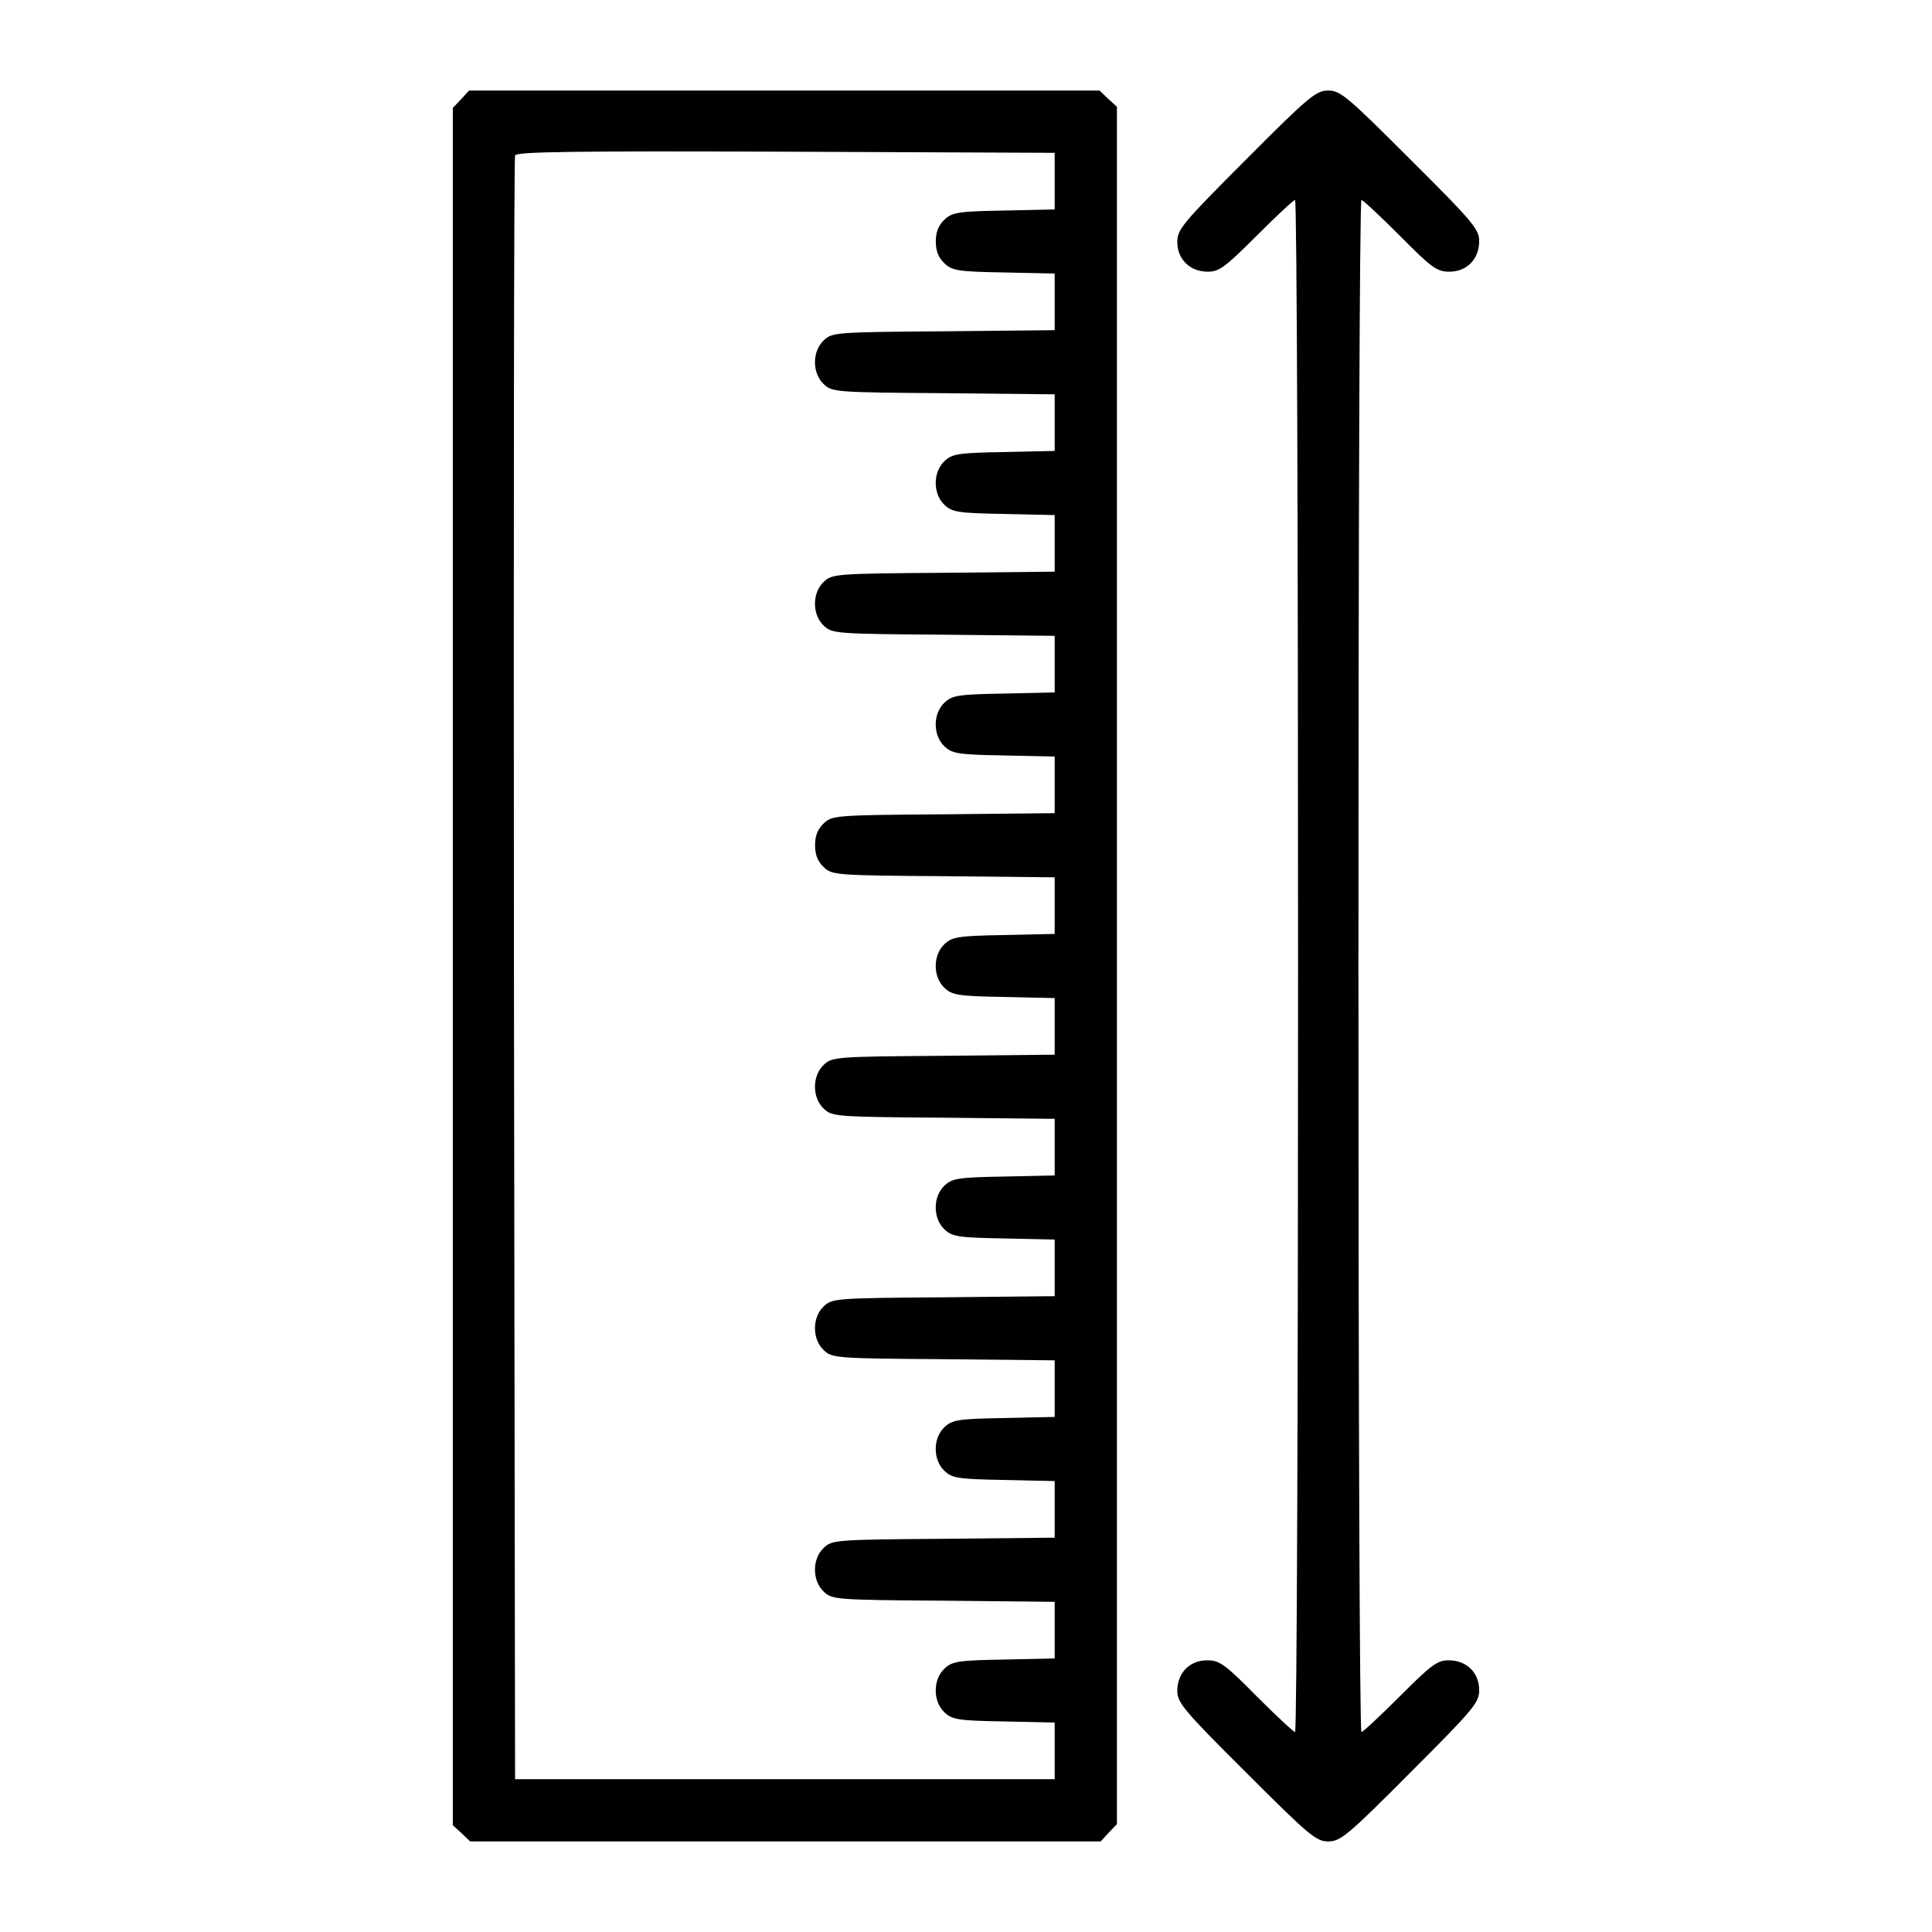
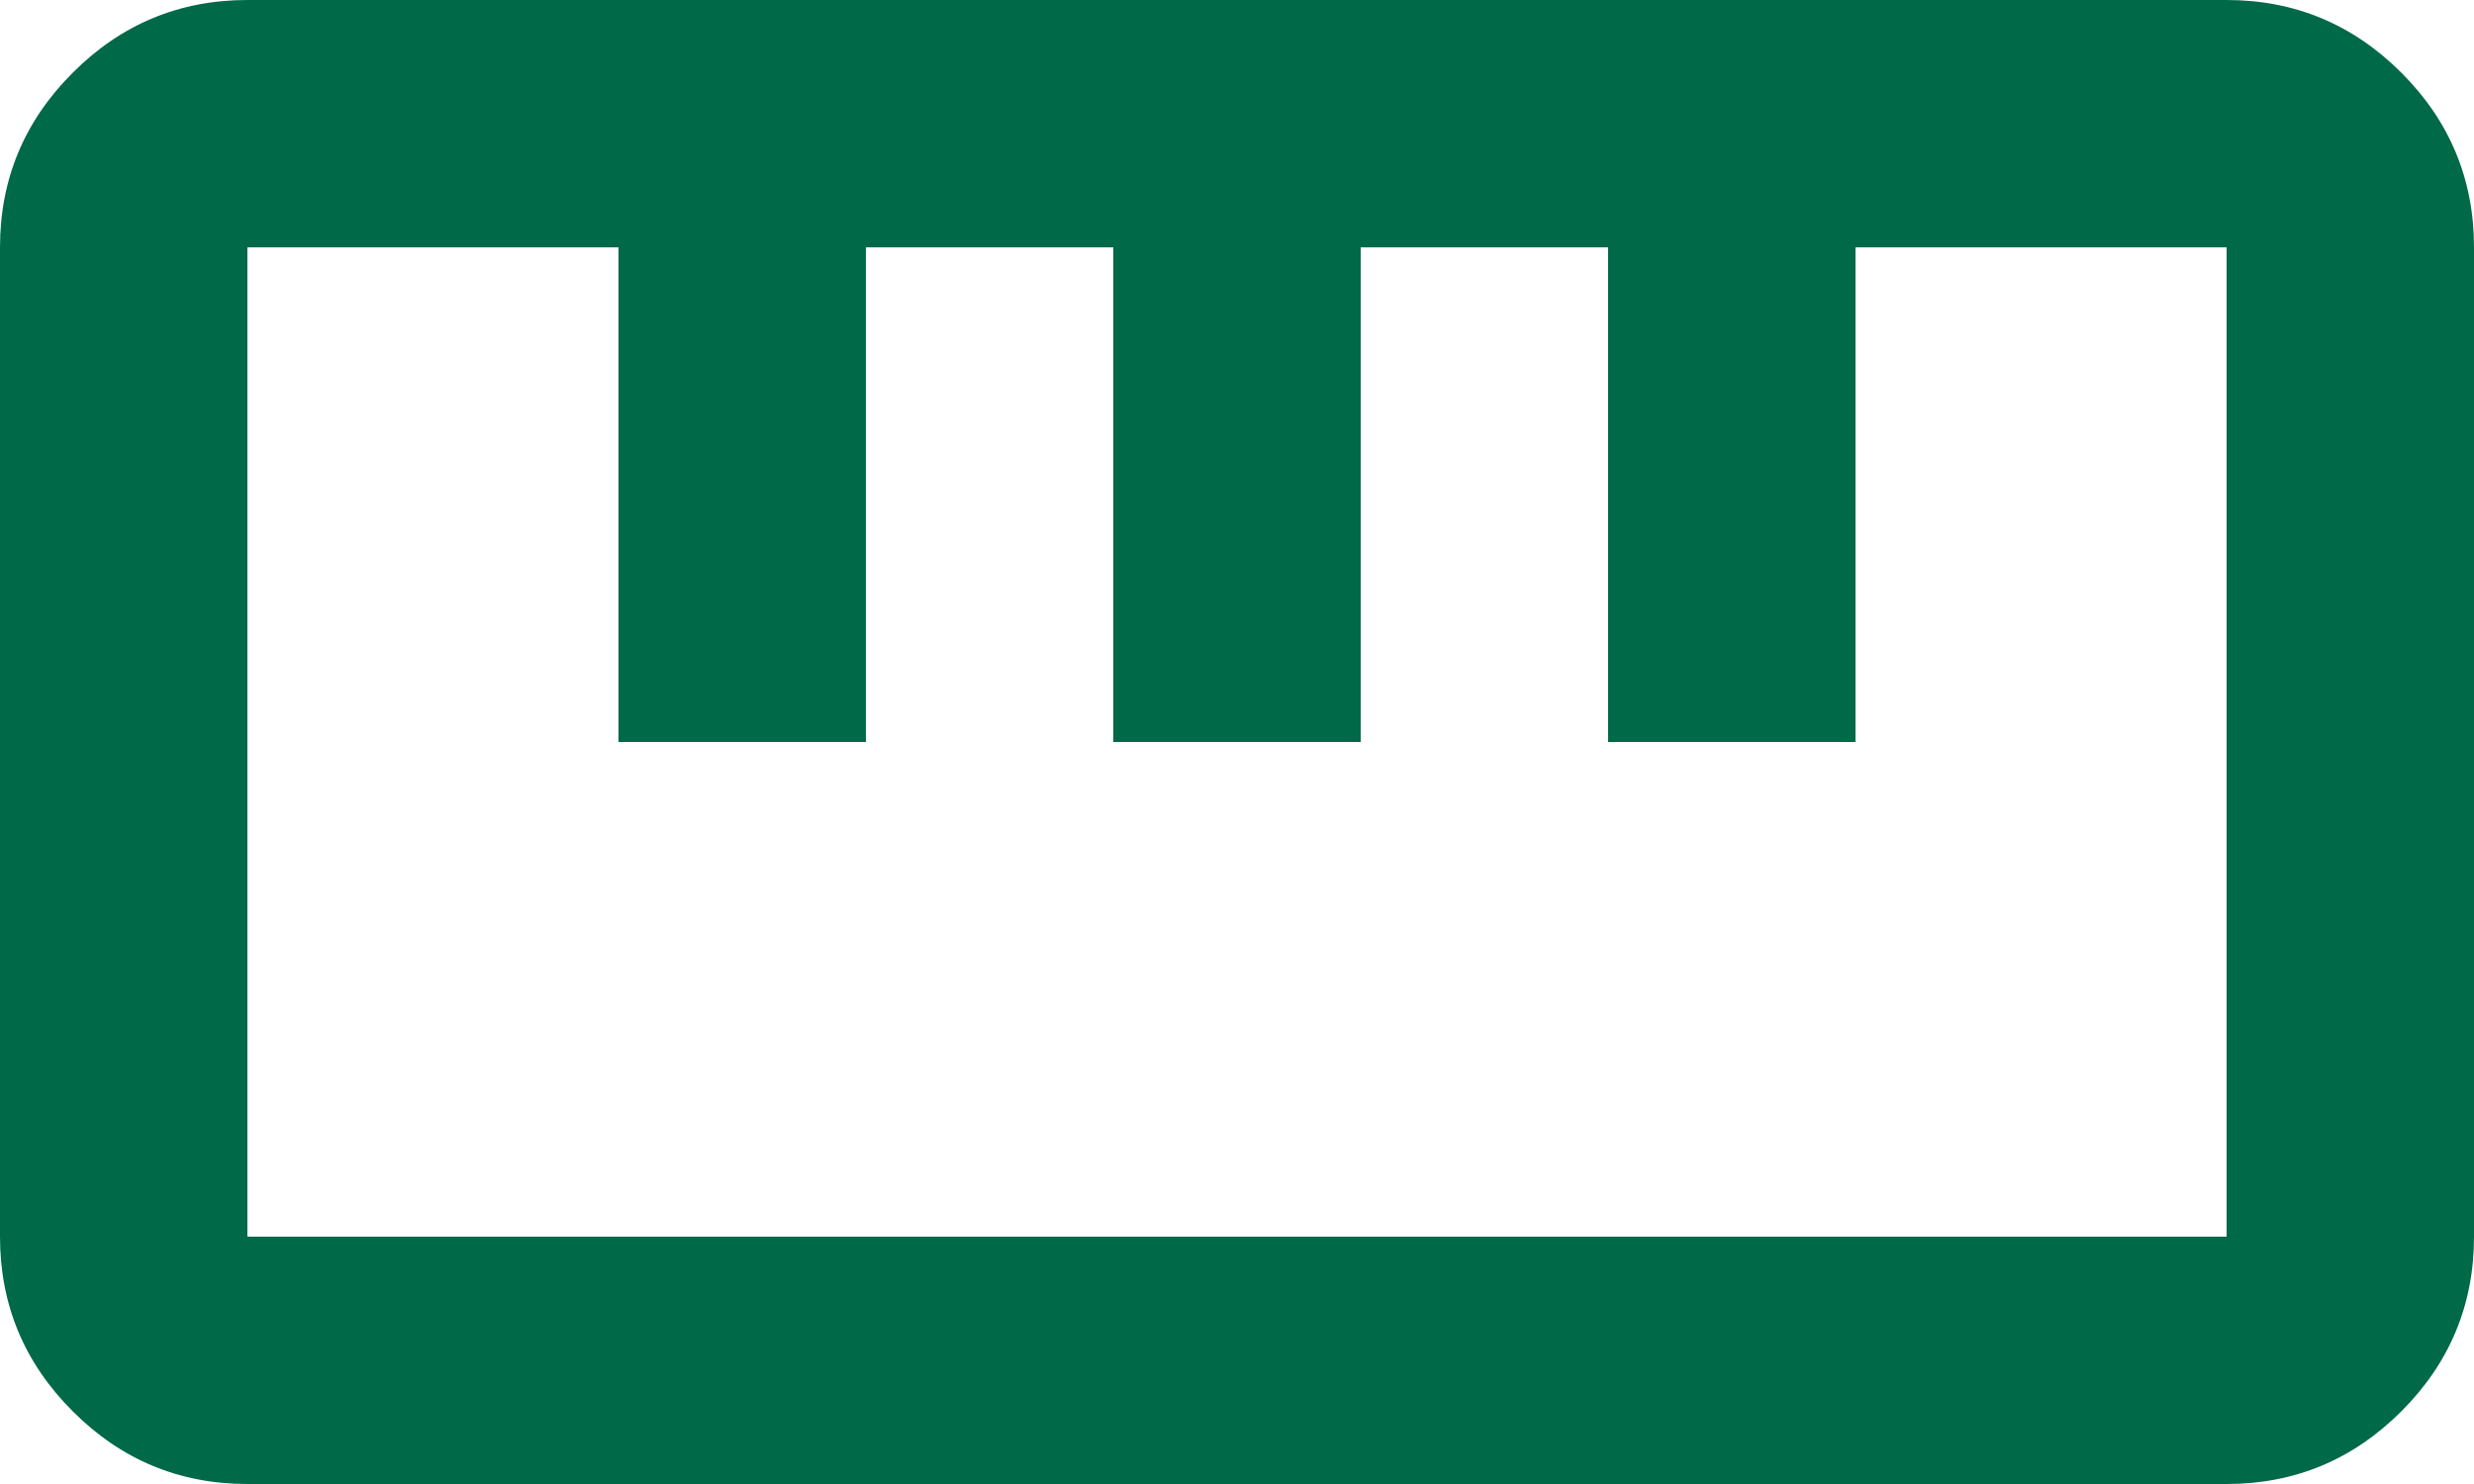
- <svg xmlns="http://www.w3.org/2000/svg" version="1.0" width="512pt" height="512pt" viewBox="0 0 512 512" preserveAspectRatio="xMidYMid meet">
-   <g transform="translate(0,512) scale(0.1,-0.1)" fill="currentColor" stroke="none">
-     <path d="M1222 4857 l-22 -23 0 -2275 0 -2276 23 -21 23 -22 835 0 836 0 21 23 22 23 0 2275 0 2276 -23 21 -23 22 -835 0 -836 0 -21 -23z m1573 -217 l0 -75 -135 -3 c-121 -2 -137 -5 -157 -24 -16 -15 -23 -33 -23 -58 0 -25 7 -43 23 -58 20 -19 36 -22 157 -24 l135 -3 0 -75 0 -75 -295 -3 c-286 -2 -295 -3 -317 -24 -31 -29 -31 -87 0 -116 22 -21 31 -22 317 -24 l295 -3 0 -75 0 -75 -135 -3 c-121 -2 -137 -5 -157 -24 -31 -29 -31 -87 0 -116 20 -19 36 -22 157 -24 l135 -3 0 -75 0 -75 -295 -3 c-286 -2 -295 -3 -317 -24 -31 -29 -31 -87 0 -116 22 -21 31 -22 317 -24 l295 -3 0 -75 0 -75 -135 -3 c-121 -2 -137 -5 -157 -24 -31 -29 -31 -87 0 -116 20 -19 36 -22 157 -24 l135 -3 0 -75 0 -75 -295 -3 c-286 -2 -295 -3 -317 -24 -16 -15 -23 -33 -23 -58 0 -25 7 -43 23 -58 22 -21 31 -22 317 -24 l295 -3 0 -75 0 -75 -135 -3 c-121 -2 -137 -5 -157 -24 -31 -29 -31 -87 0 -116 20 -19 36 -22 157 -24 l135 -3 0 -75 0 -75 -295 -3 c-286 -2 -295 -3 -317 -24 -31 -29 -31 -87 0 -116 22 -21 31 -22 317 -24 l295 -3 0 -75 0 -75 -135 -3 c-121 -2 -137 -5 -157 -24 -31 -29 -31 -87 0 -116 20 -19 36 -22 157 -24 l135 -3 0 -75 0 -75 -295 -3 c-286 -2 -295 -3 -317 -24 -31 -29 -31 -87 0 -116 22 -21 31 -22 317 -24 l295 -3 0 -75 0 -75 -135 -3 c-121 -2 -137 -5 -157 -24 -31 -29 -31 -87 0 -116 20 -19 36 -22 157 -24 l135 -3 0 -75 0 -75 -295 -3 c-286 -2 -295 -3 -317 -24 -31 -29 -31 -87 0 -116 22 -21 31 -22 317 -24 l295 -3 0 -75 0 -75 -135 -3 c-121 -2 -137 -5 -157 -24 -31 -29 -31 -87 0 -116 20 -19 36 -22 157 -24 l135 -3 0 -75 0 -75 -715 0 -715 0 -3 2145 c-1 1180 0 2151 3 2158 3 10 152 12 717 10 l713 -3 0 -75z" />
-     <path d="M3302 4697 c-168 -168 -182 -185 -182 -218 0 -46 33 -79 81 -79 30 0 46 12 129 95 52 52 98 95 102 95 5 0 8 -913 8 -2030 0 -1117 -3 -2030 -8 -2030 -4 0 -50 43 -102 95 -84 85 -98 95 -131 95 -46 0 -79 -33 -79 -81 0 -31 16 -51 183 -217 167 -167 185 -182 217 -182 32 0 51 15 218 183 168 168 182 185 182 218 0 46 -33 79 -81 79 -30 0 -46 -12 -129 -95 -52 -52 -98 -95 -102 -95 -5 0 -8 913 -8 2030 0 1117 3 2030 8 2030 4 0 50 -43 102 -95 84 -85 98 -95 131 -95 46 0 79 33 79 81 0 31 -16 51 -183 217 -167 167 -185 182 -217 182 -32 0 -51 -15 -218 -183z" />
-   </g>
+ <svg xmlns="http://www.w3.org/2000/svg" width="20" height="12" viewBox="0 0 20 12" fill="none">
+   <path d="M2 12C1.45 12 0.979 11.804 0.588 11.412C0.196 11.021 0 10.55 0 10V2C0 1.45 0.196 0.979 0.588 0.588C0.979 0.196 1.45 0 2 0H18C18.55 0 19.021 0.196 19.413 0.588C19.804 0.979 20 1.45 20 2V10C20 10.55 19.804 11.021 19.413 11.412C19.021 11.804 18.55 12 18 12H2ZM2 10H18V2H15V6H13V2H11V6H9V2H7V6H5V2H2V10ZM5 6H7H5ZM9 6H11H9ZM13 6H15H13Z" fill="#006948" />
</svg>
